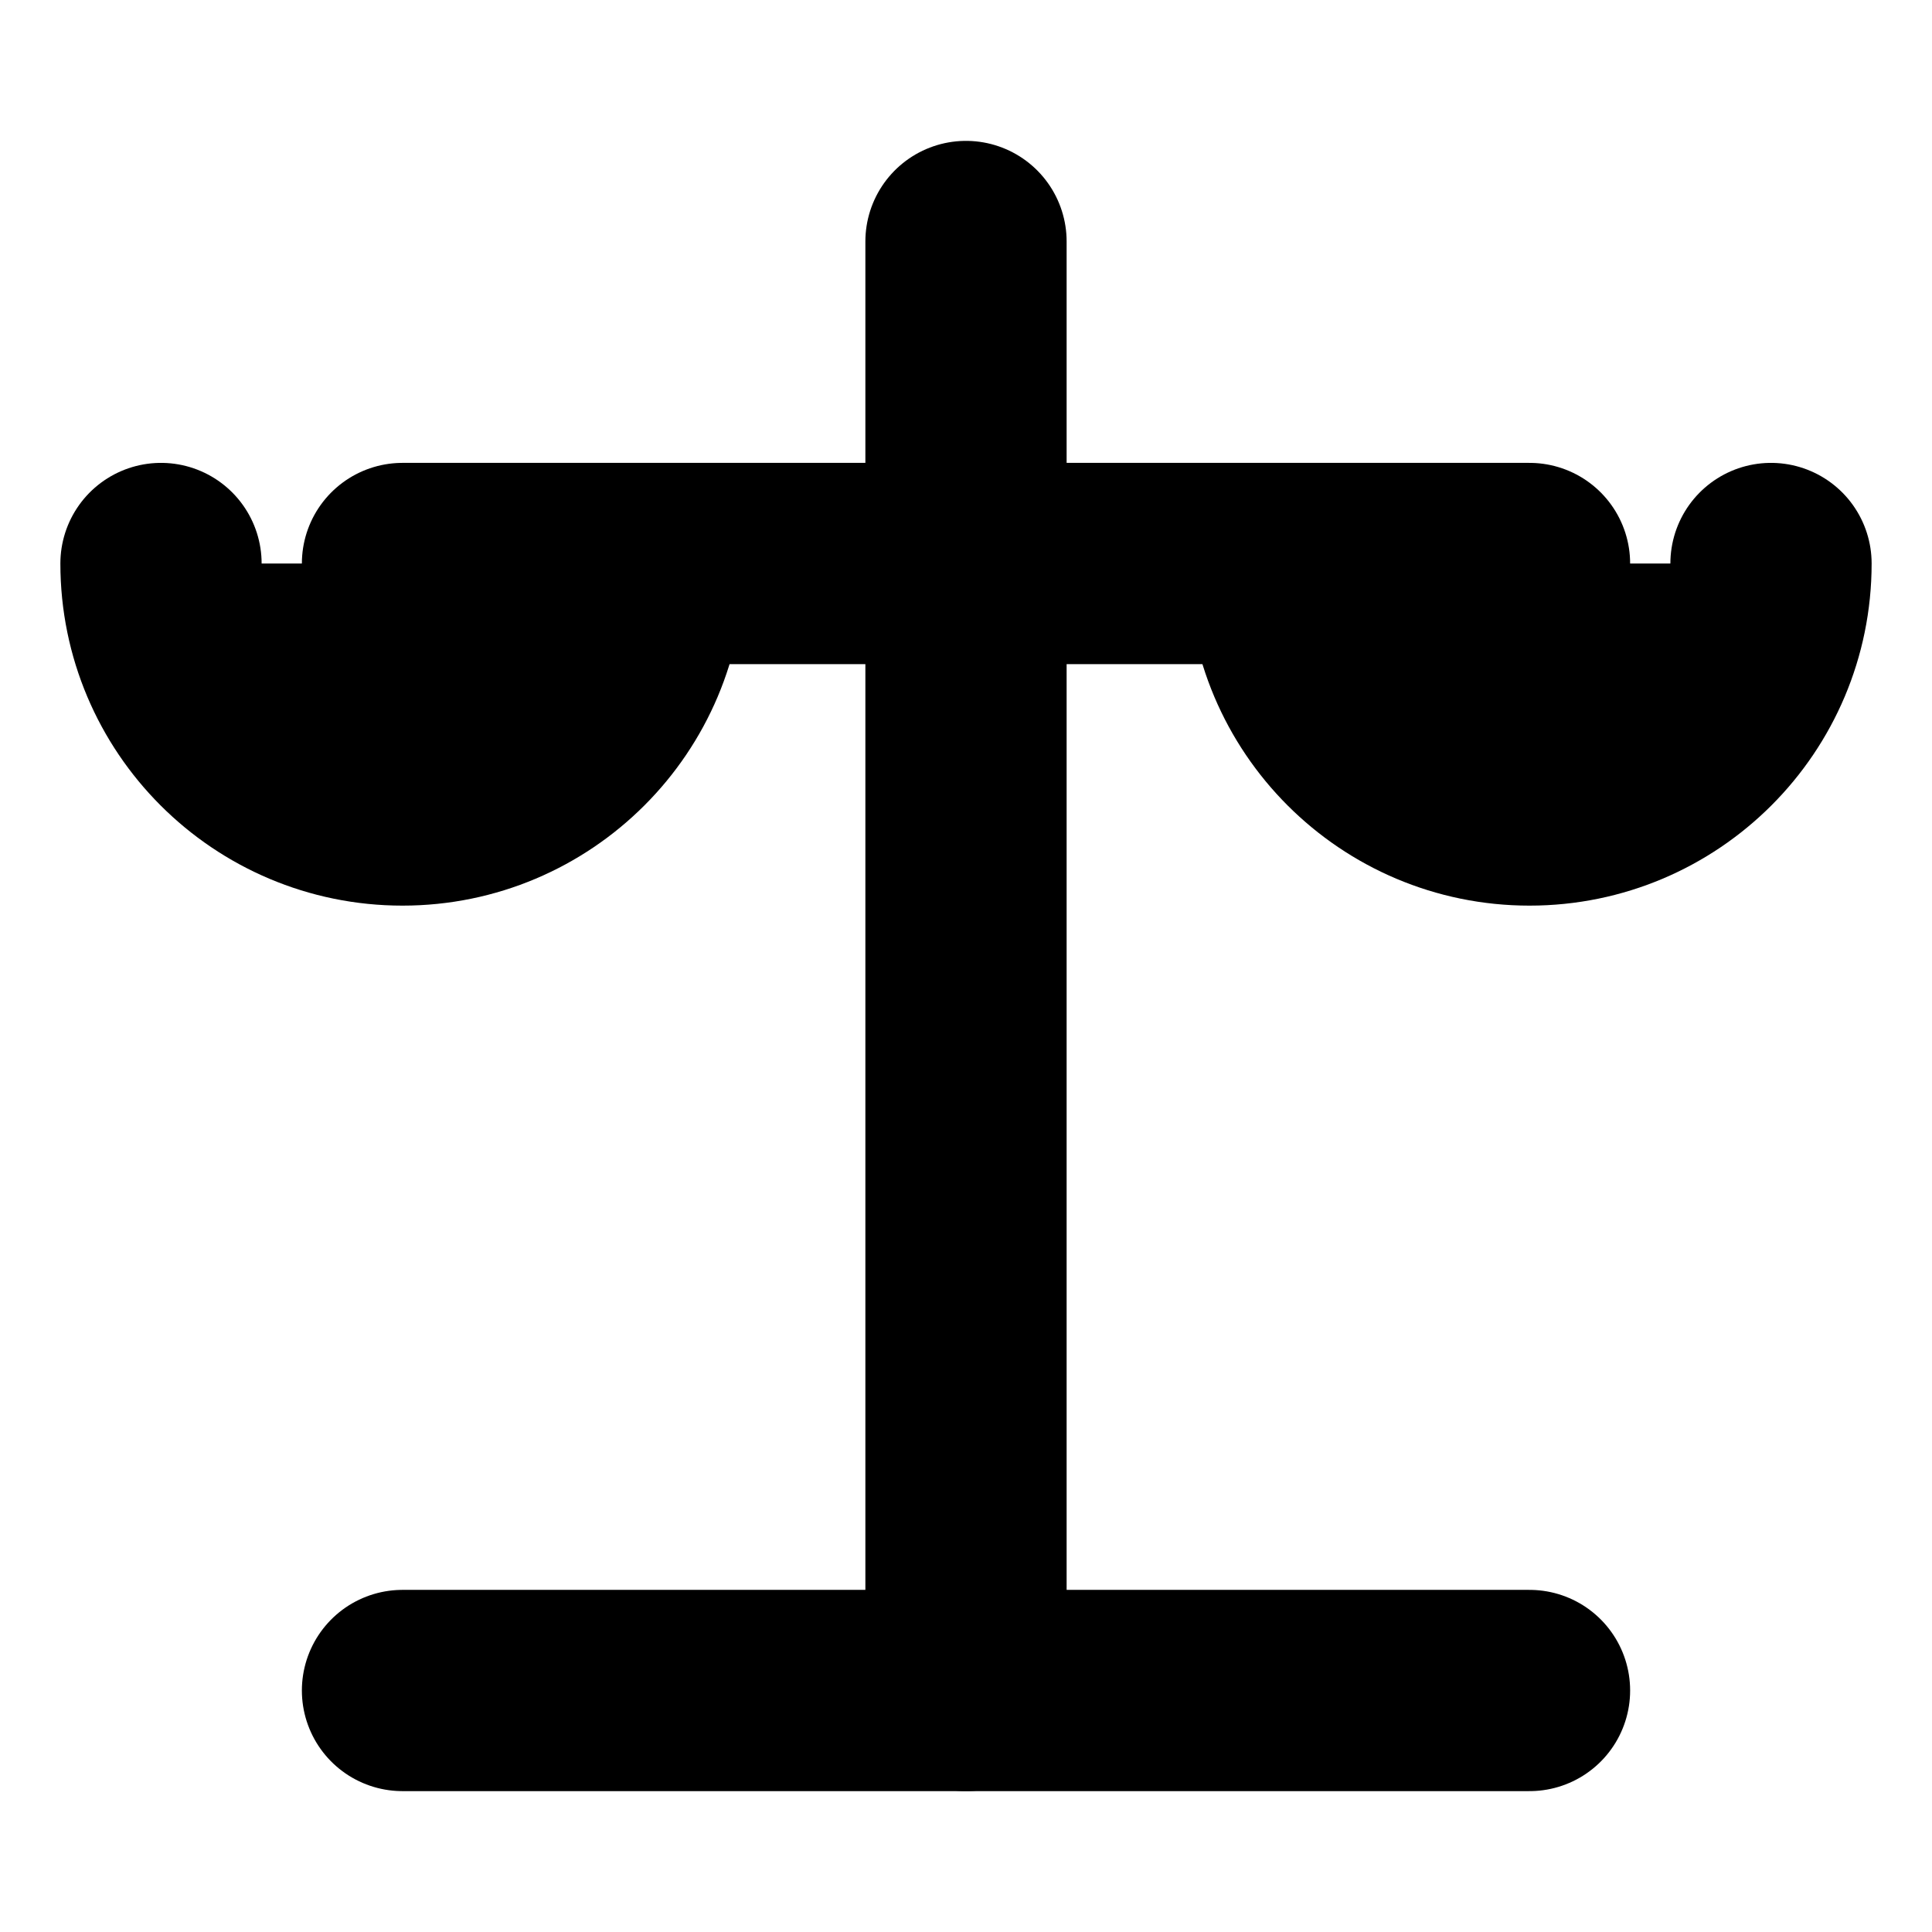
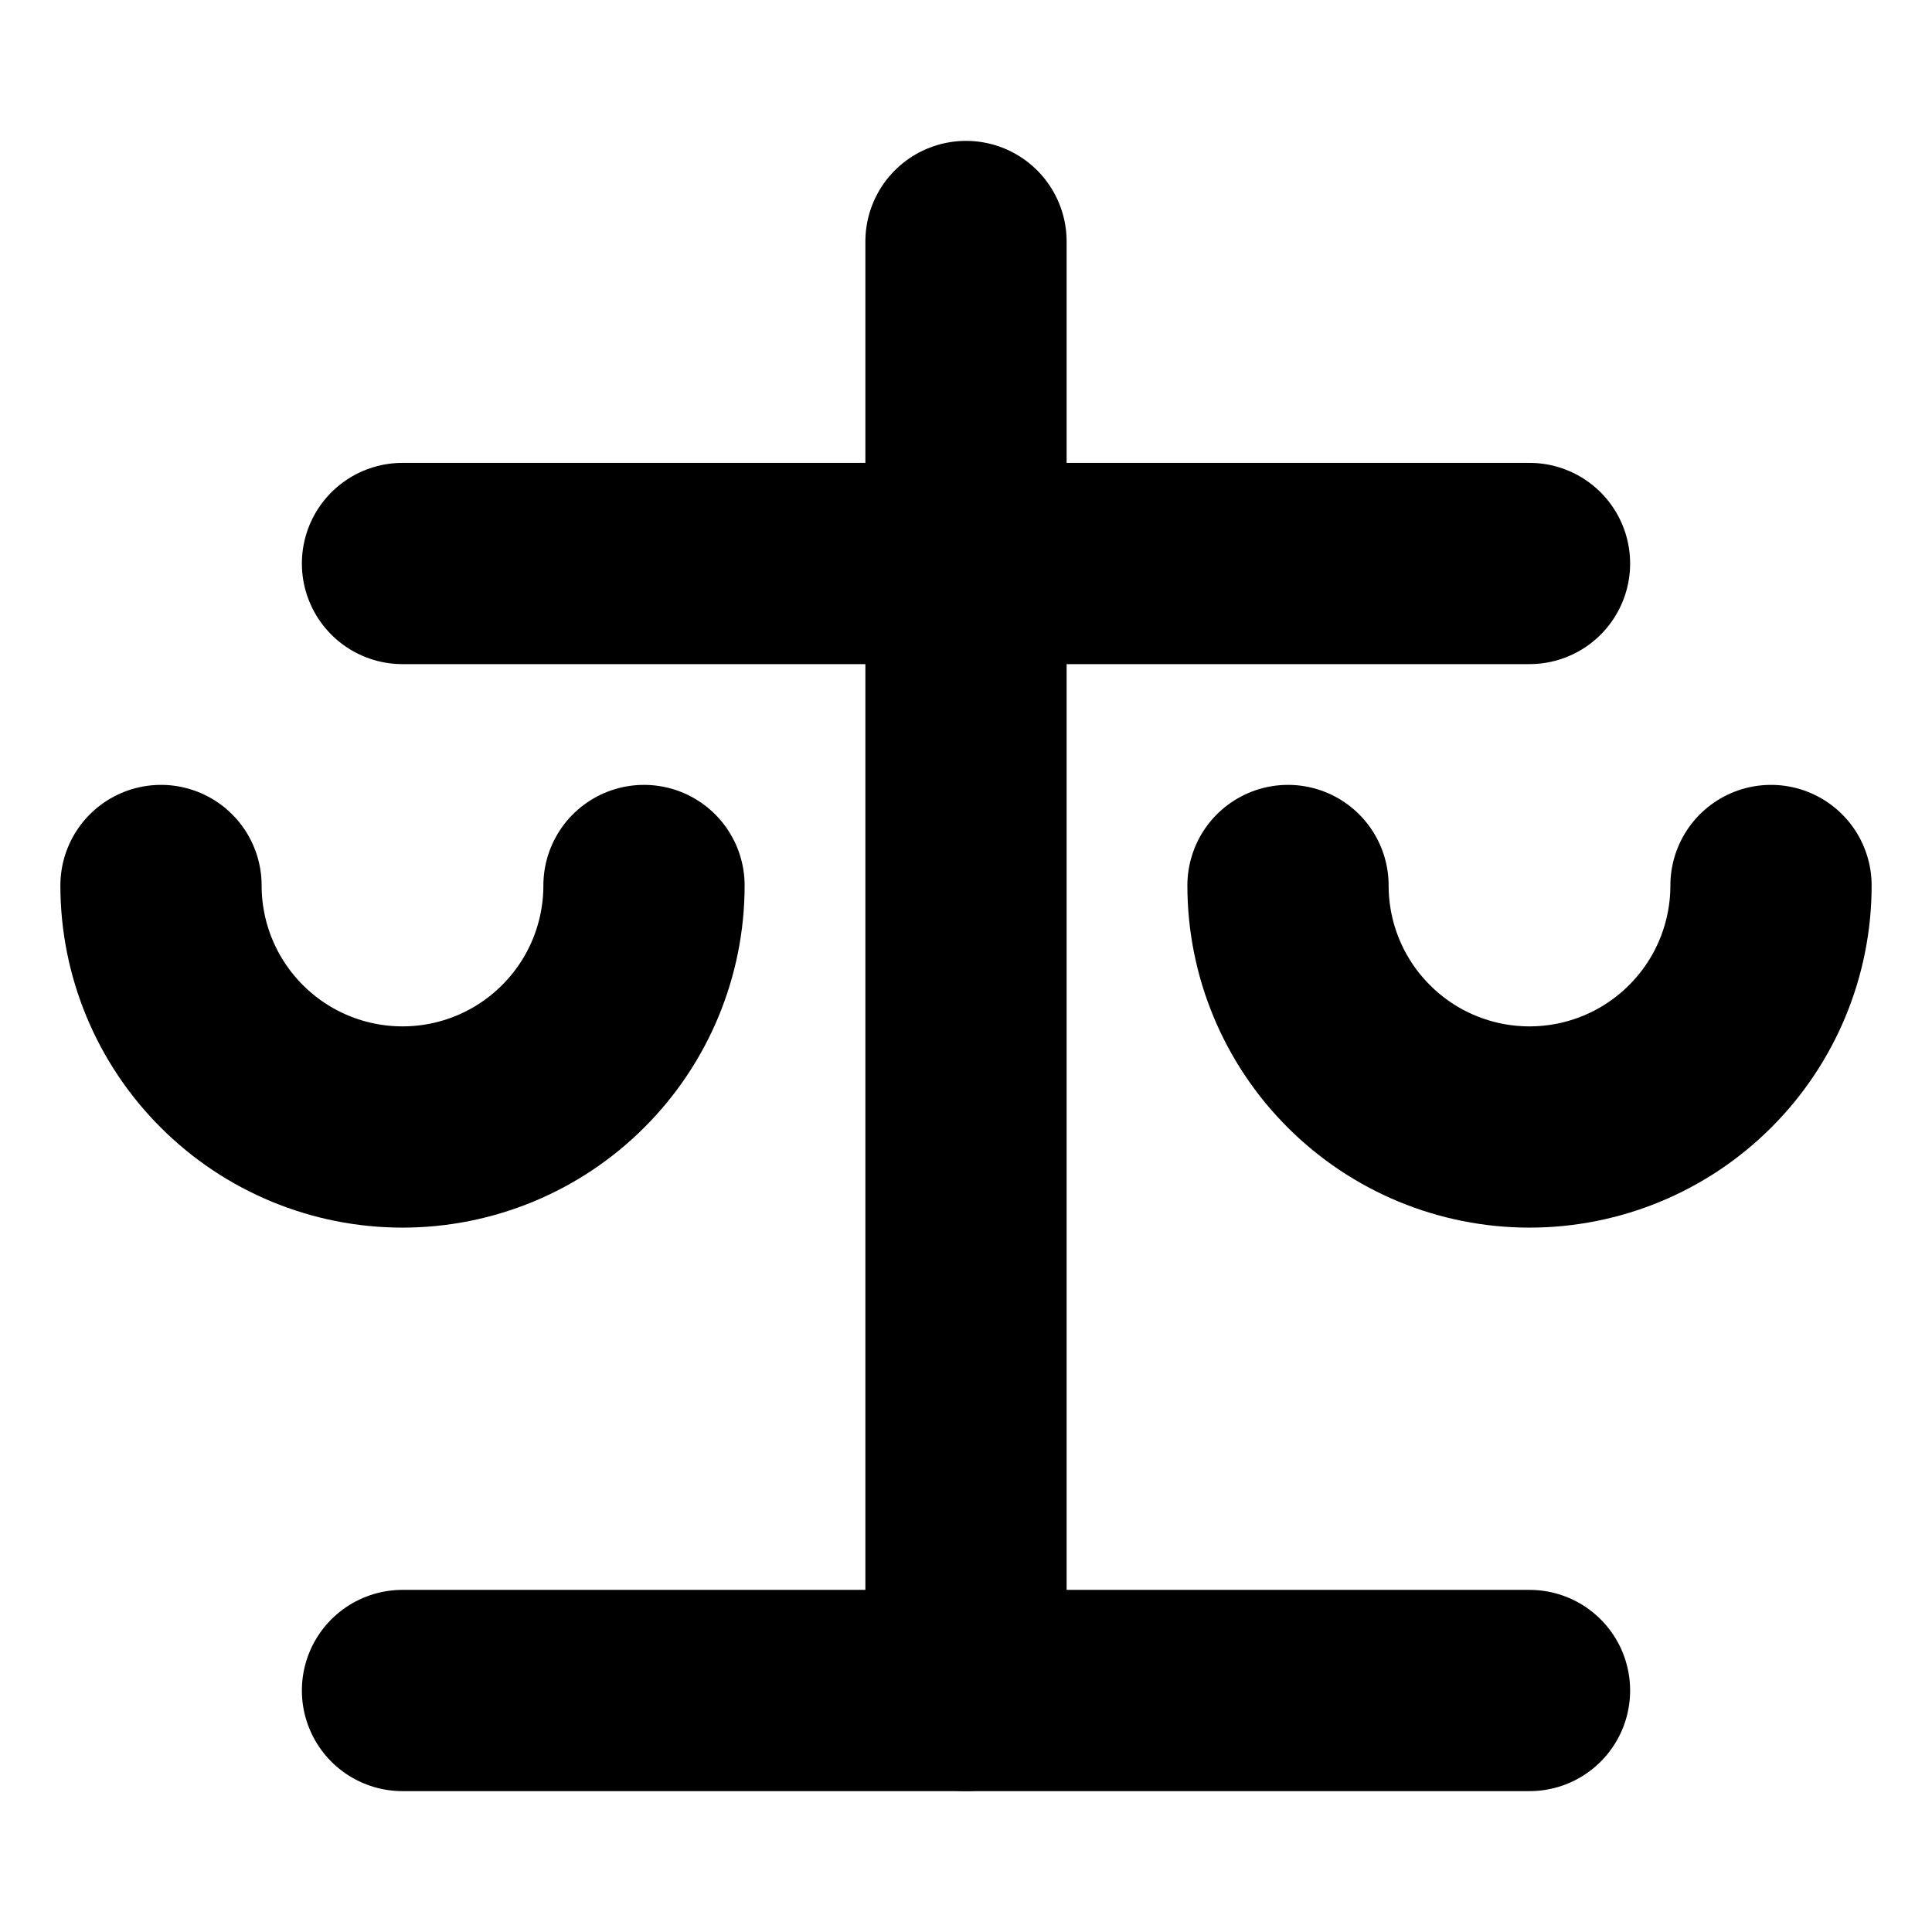
<svg xmlns="http://www.w3.org/2000/svg" width="24" height="24" viewBox="0 0 24 24" fill="none">
-   <line x1="12" y1="3" x2="12" y2="21" stroke="black" stroke-width="2.5" stroke-linecap="round" stroke-linejoin="round" />
-   <line x1="5" y1="21" x2="19" y2="21" stroke="black" stroke-width="2.5" stroke-linecap="round" stroke-linejoin="round" />
-   <path d="M5 7H19" fill="black" stroke="black" stroke-width="2.5" stroke-linecap="round" stroke-linejoin="round" />
-   <path d="M8 7a3 3 0 1 1-6 0" fill="black" stroke="black" stroke-width="2.5" stroke-linecap="round" stroke-linejoin="round" />
-   <path d="M22 7a3 3 0 1 1-6 0" fill="black" stroke="black" stroke-width="2.5" stroke-linecap="round" stroke-linejoin="round" />
+   <path d="M12 3V21" stroke-width="2.5" stroke-linecap="round" stroke-linejoin="round" stroke="black" />
+   <path d="M5 21H19" stroke-width="2.5" stroke-linecap="round" stroke-linejoin="round" stroke="black" />
+   <path d="M5 7H19Z" fill="black" />
+   <path d="M5 7H19" stroke-width="2.5" stroke-linecap="round" stroke-linejoin="round" stroke="black" />
+   <path d="M8 11C8 11.796 7.684 12.559 7.121 13.121C6.559 13.684 5.796 14 5 14C4.204 14 3.441 13.684 2.879 13.121C2.316 12.559 2 11.796 2 11" stroke-width="2.5" stroke-linecap="round" stroke-linejoin="round" stroke="black" />
+   <path d="M22 11C22 11.796 21.684 12.559 21.121 13.121C20.559 13.684 19.796 14 19 14C18.204 14 17.441 13.684 16.879 13.121C16.316 12.559 16 11.796 16 11" stroke-width="2.5" stroke-linecap="round" stroke-linejoin="round" stroke="black" />
</svg>
